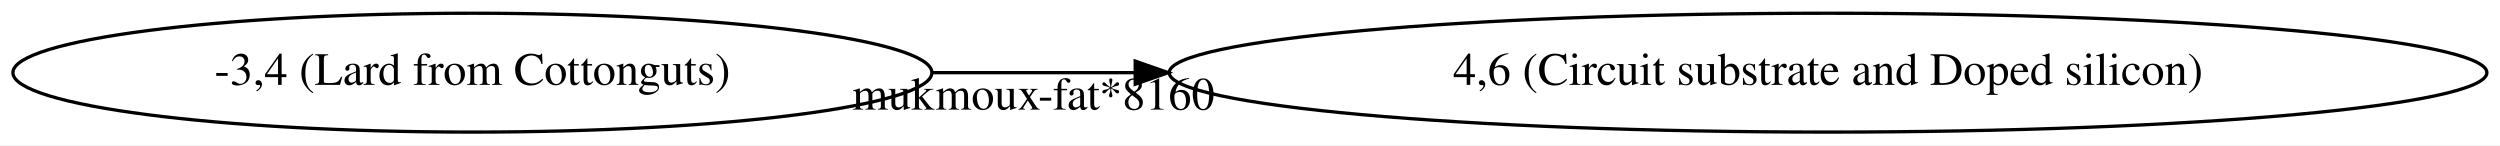
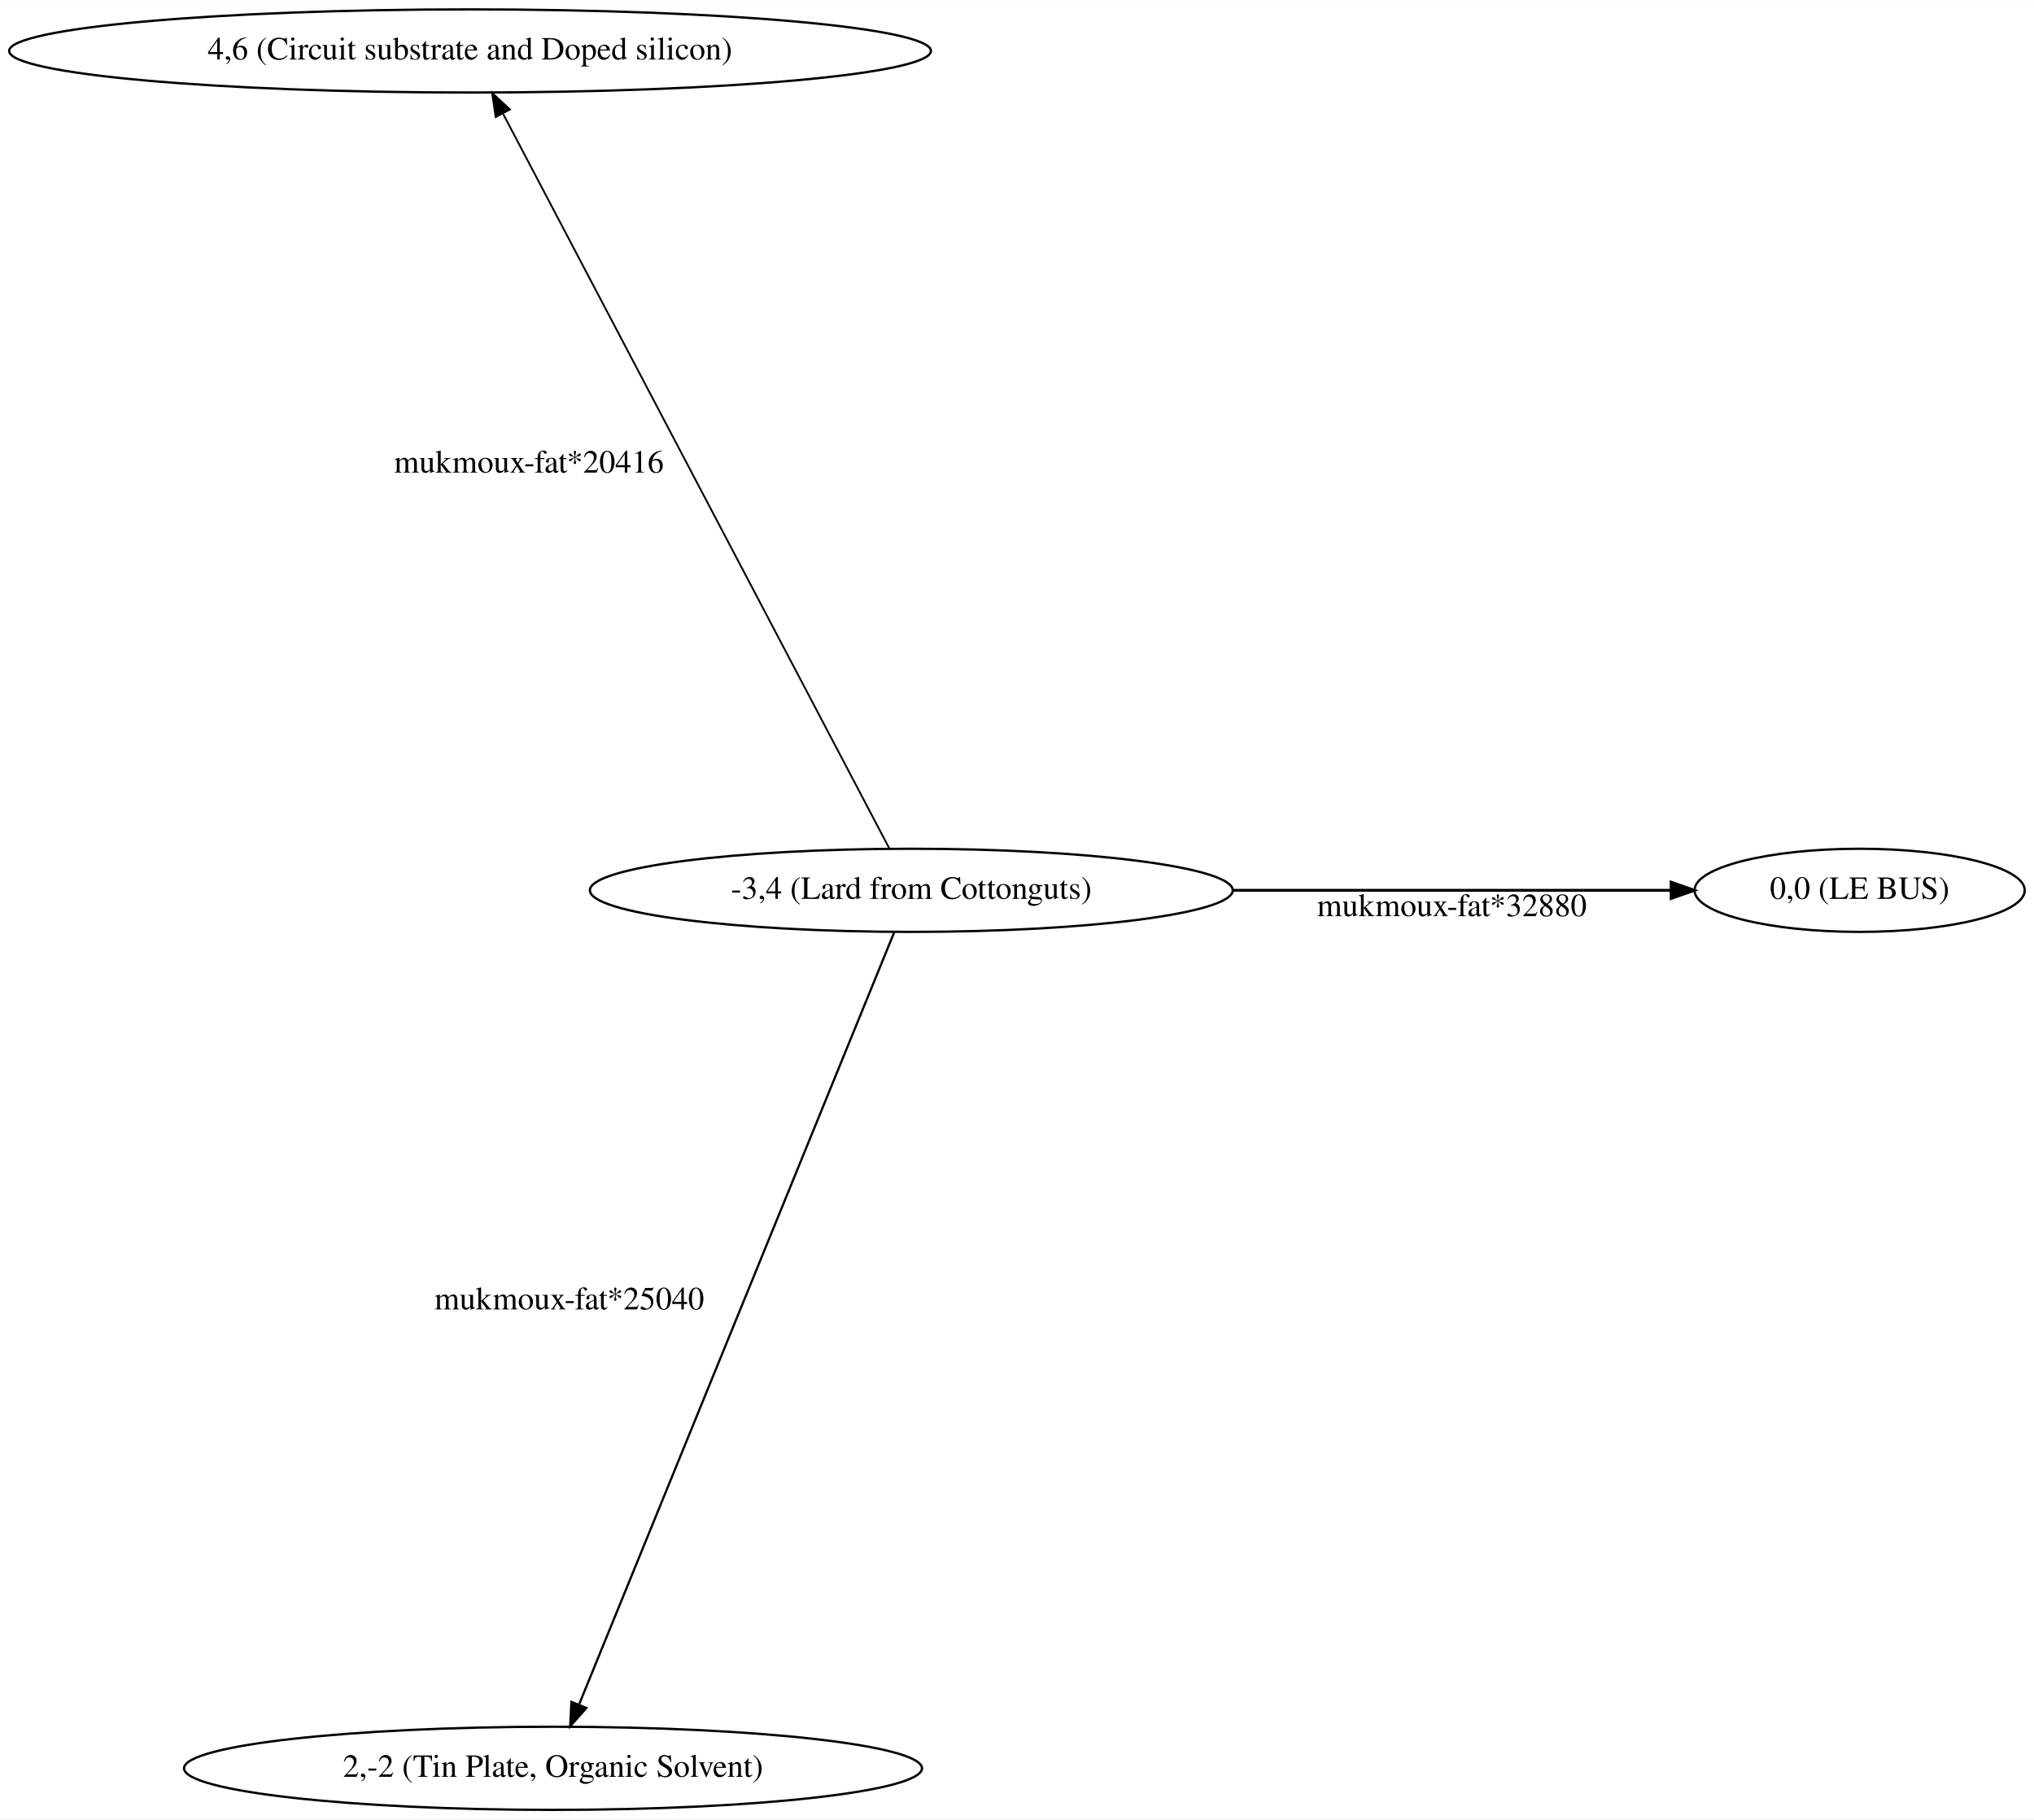
- <svg xmlns="http://www.w3.org/2000/svg" width="757pt" height="44pt" viewBox="0.00 0.00 757.24 44.00">
-   <g id="graph0" class="graph" transform="scale(1 1) rotate(0) translate(4 40)">
-     <polygon fill="white" stroke="transparent" points="-4,4 -4,-40 753.24,-40 753.24,4 -4,4" />
+ <svg xmlns="http://www.w3.org/2000/svg" width="881pt" height="788pt" viewBox="0.00 0.00 880.73 787.63">
+   <g id="graph0" class="graph" transform="scale(1 1) rotate(0) translate(4 783.63)">
+     <polygon fill="white" stroke="transparent" points="-4,4 -4,-783.63 876.73,-783.63 876.73,4 -4,4" />
    <g id="node1" class="node">
-       <ellipse fill="none" stroke="black" cx="139.09" cy="-18" rx="139.18" ry="18" />
-       <text text-anchor="middle" x="139.09" y="-14.3" font-family="Times,serif" font-size="14.00">-3,4 (Lard from Cottonguts)</text>
+       <ellipse fill="none" stroke="black" cx="390.61" cy="-398.18" rx="139.18" ry="18" />
+       <text text-anchor="middle" x="390.61" y="-394.48" font-family="Times,serif" font-size="14.00">-3,4 (Lard from Cottonguts)</text>
    </g>
    <g id="node2" class="node">
-       <ellipse fill="none" stroke="black" cx="549.71" cy="-18" rx="199.56" ry="18" />
-       <text text-anchor="middle" x="549.71" y="-14.3" font-family="Times,serif" font-size="14.00">4,6 (Circuit substrate and Doped silicon)</text>
+       <ellipse fill="none" stroke="black" cx="801.23" cy="-398.18" rx="71.49" ry="18" />
+       <text text-anchor="middle" x="801.23" y="-394.48" font-family="Times,serif" font-size="14.00">0,0 (LE BUS)</text>
    </g>
    <g id="edge1" class="edge">
-       <path fill="none" stroke="black" d="M278.39,-18C298.18,-18 318.88,-18 339.65,-18" />
-       <polygon fill="black" stroke="black" points="339.85,-21.5 349.85,-18 339.85,-14.5 339.85,-21.5" />
-       <text text-anchor="middle" x="309.02" y="-6.8" font-family="Times,serif" font-size="14.00">mukmoux-fat*8160</text>
+       <path fill="none" stroke="black" stroke-width="1.26" d="M529.92,-398.18C592.95,-398.18 665.28,-398.18 719.4,-398.18" />
+       <polygon fill="black" stroke="black" stroke-width="1.26" points="719.63,-401.68 729.63,-398.18 719.63,-394.68 719.63,-401.68" />
+       <text text-anchor="middle" x="624.66" y="-386.98" font-family="Times,serif" font-size="14.00">mukmoux-fat*32880</text>
+     </g>
+     <g id="node3" class="node">
+       <ellipse fill="none" stroke="black" cx="199.53" cy="-761.63" rx="199.56" ry="18" />
+       <text text-anchor="middle" x="199.53" y="-757.93" font-family="Times,serif" font-size="14.00">4,6 (Circuit substrate and Doped silicon)</text>
+     </g>
+     <g id="edge2" class="edge">
+       <path fill="none" stroke="black" stroke-width="0.78" d="M381.14,-416.2C350.07,-475.3 251.14,-663.47 213.9,-734.31" />
+       <polygon fill="black" stroke="black" stroke-width="0.78" points="210.62,-733.02 209.07,-743.5 216.82,-736.28 210.62,-733.02" />
+       <text text-anchor="middle" x="225.02" y="-579.05" font-family="Times,serif" font-size="14.00">mukmoux-fat*20416</text>
+     </g>
+     <g id="node4" class="node">
+       <ellipse fill="none" stroke="black" cx="235.46" cy="-18" rx="159.77" ry="18" />
+       <text text-anchor="middle" x="235.46" y="-14.3" font-family="Times,serif" font-size="14.00">2,-2 (Tin Plate, Organic Solvent)</text>
+     </g>
+     <g id="edge3" class="edge">
+       <path fill="none" stroke="black" stroke-width="0.96" d="M383.23,-380.1C358.27,-318.93 276.87,-119.48 246.78,-45.74" />
+       <polygon fill="black" stroke="black" stroke-width="0.96" points="249.9,-44.13 242.88,-36.19 243.42,-46.77 249.9,-44.13" />
+       <text text-anchor="middle" x="242.51" y="-216.72" font-family="Times,serif" font-size="14.00">mukmoux-fat*25040</text>
    </g>
  </g>
</svg>
